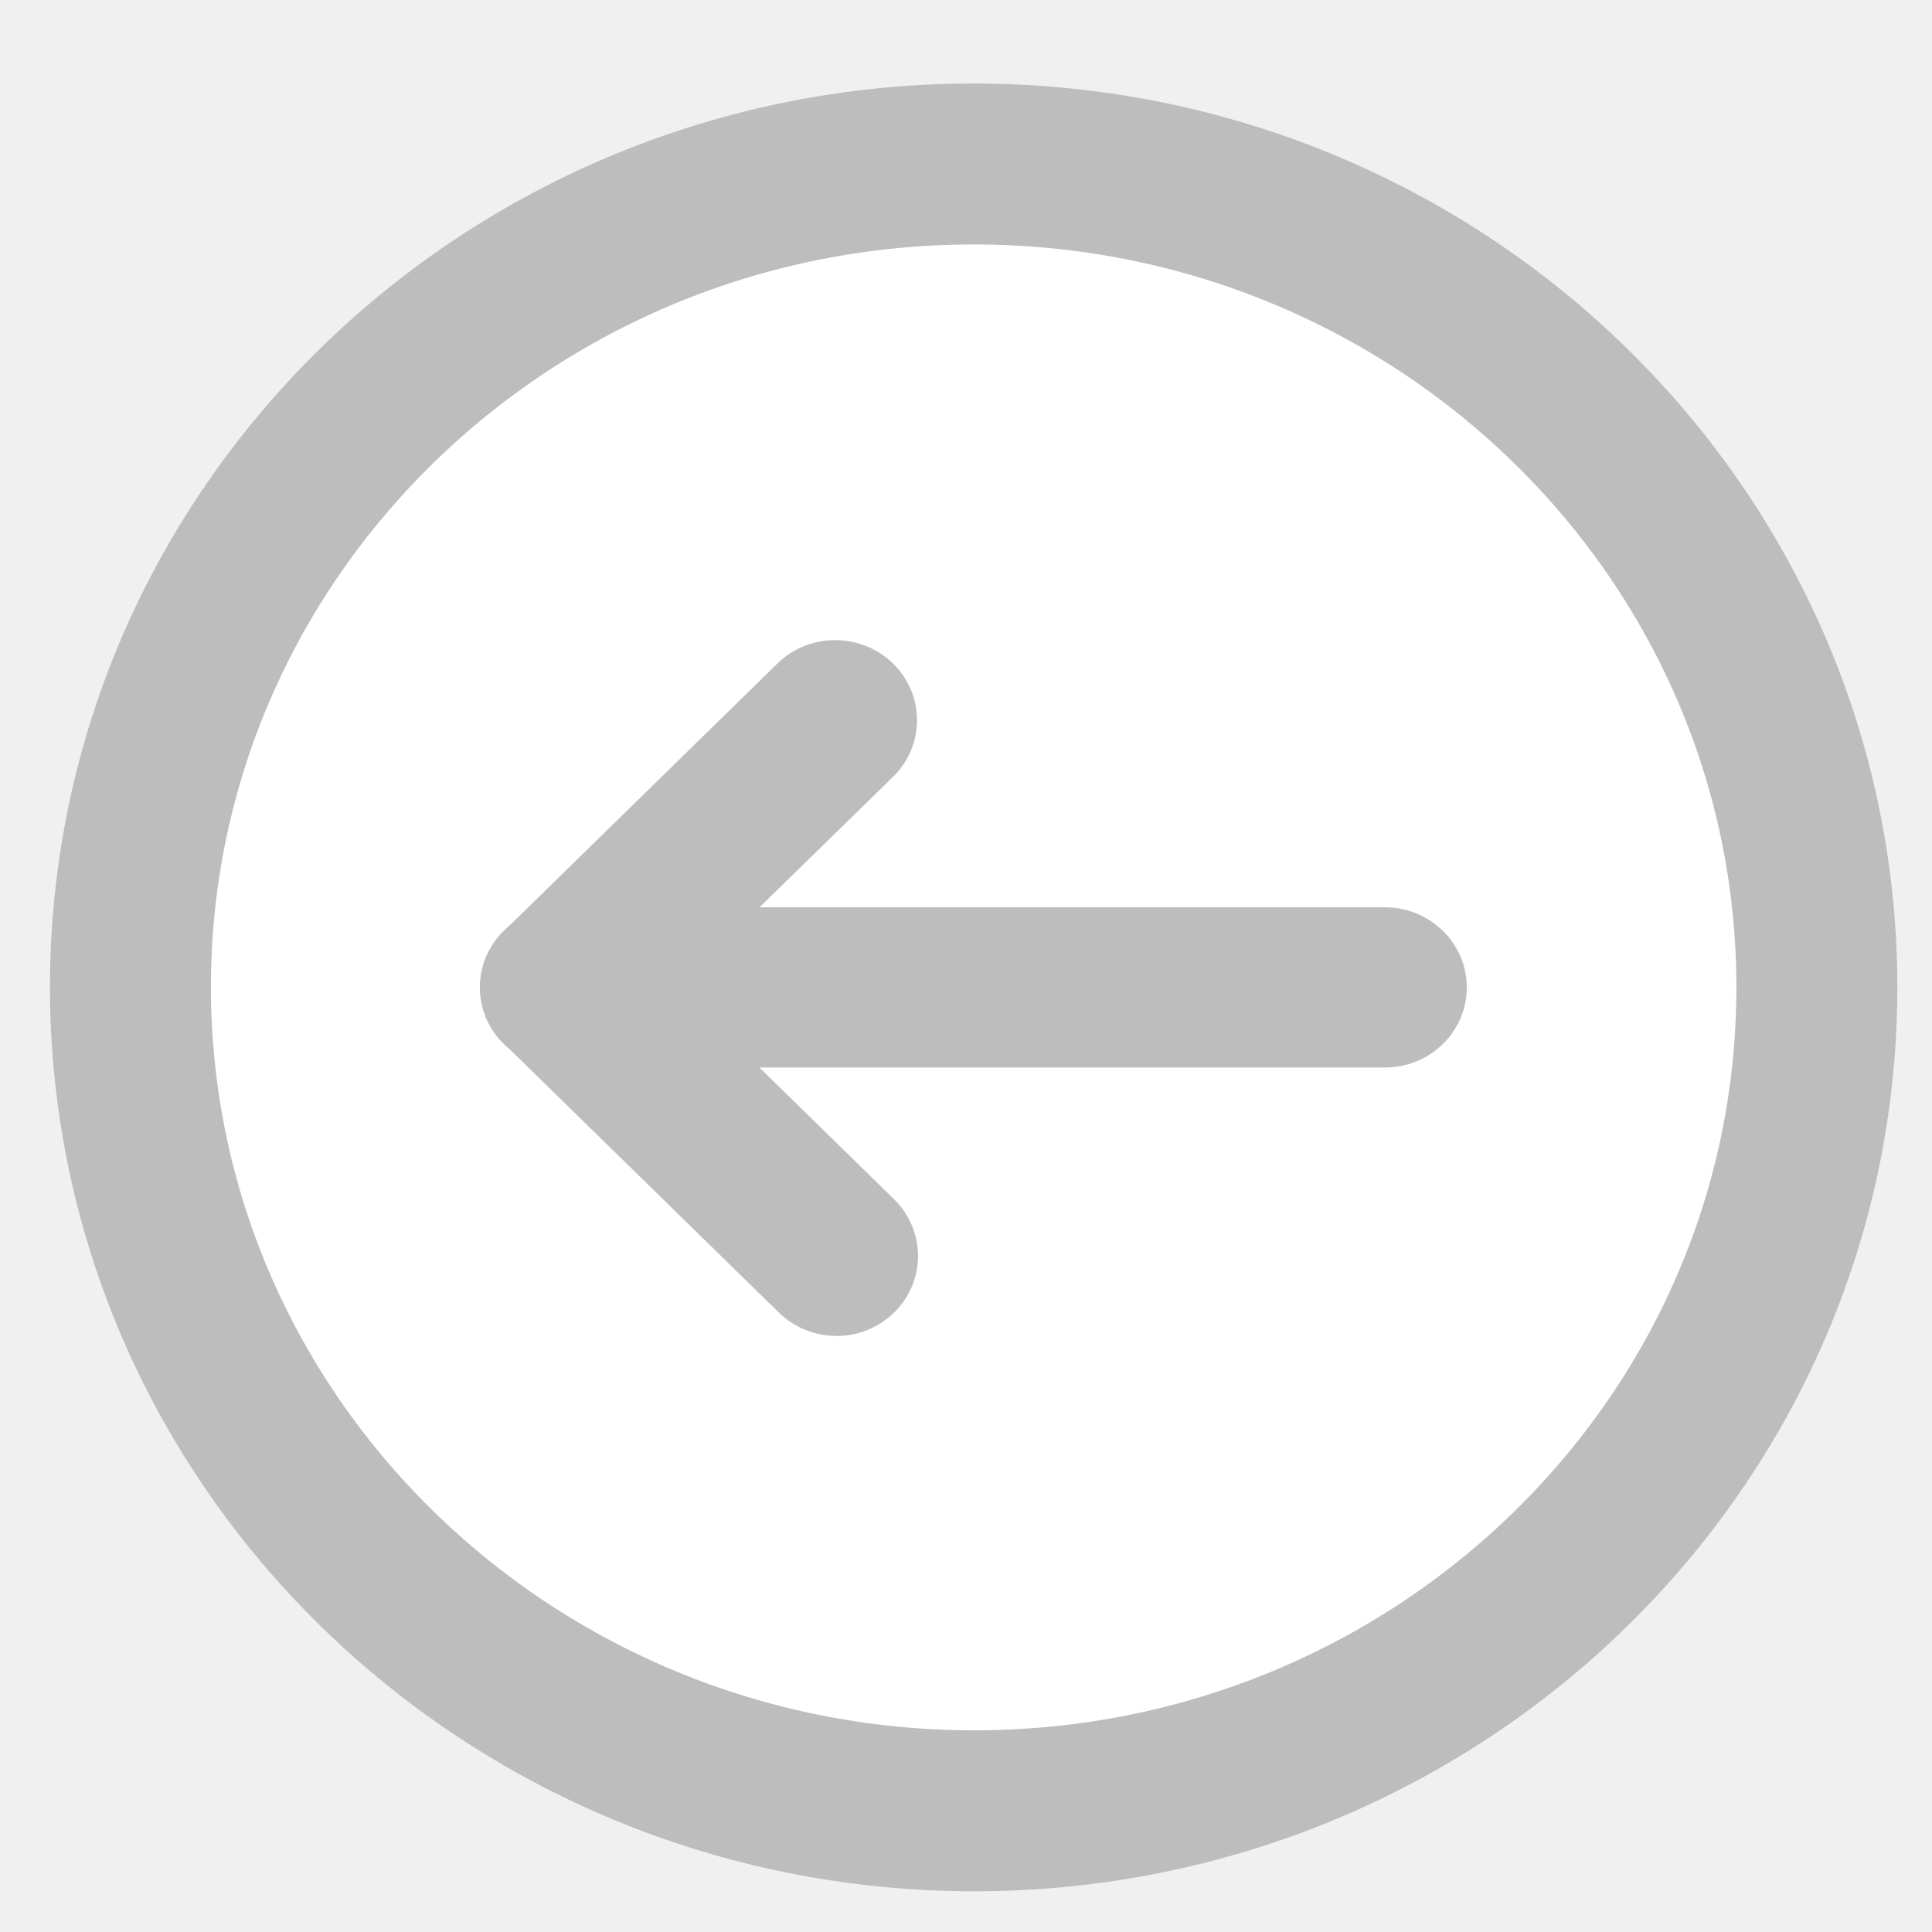
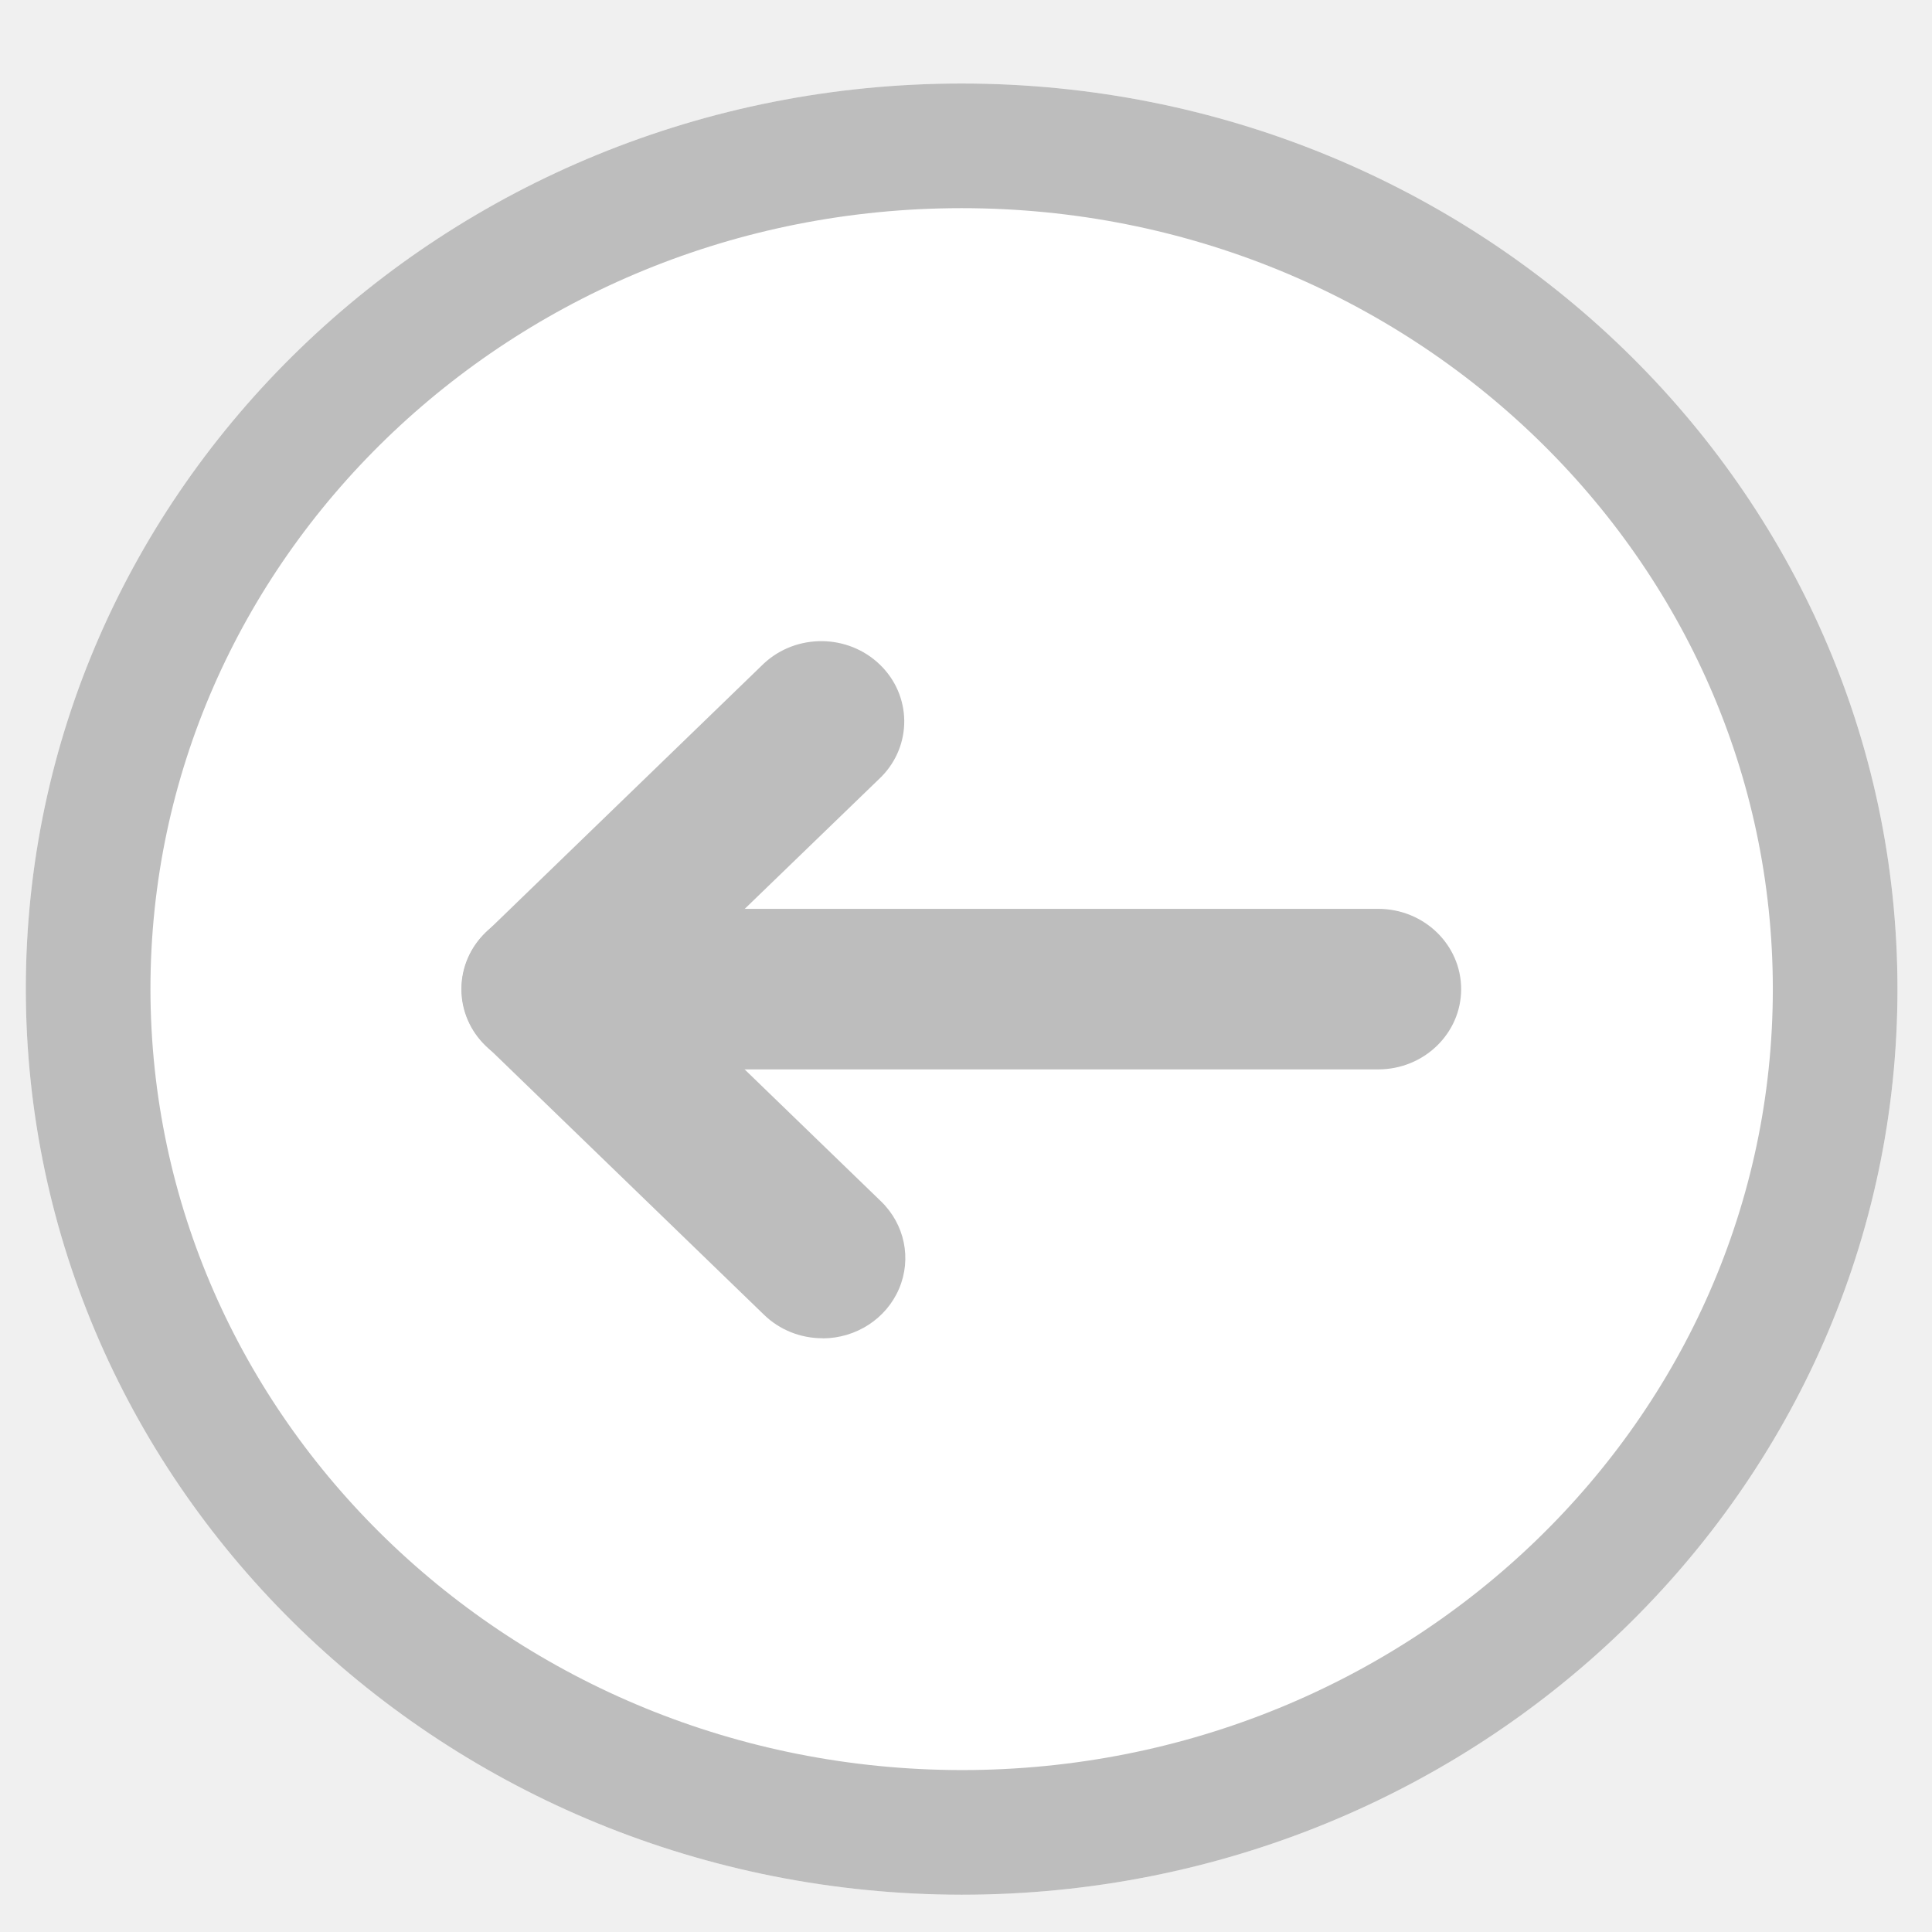
- <svg xmlns="http://www.w3.org/2000/svg" xmlns:xlink="http://www.w3.org/1999/xlink" width="24" height="24" viewBox="0 0 24 24">
+ <svg xmlns="http://www.w3.org/2000/svg" xmlns:xlink="http://www.w3.org/1999/xlink" width="31" height="31" viewBox="0 0 31 31">
  <defs>
-     <rect id="rect-1" width="24" height="24" x="0" y="0" />
-     <rect id="rect-2" width="24" height="24" x="0" y="0" />
+     <rect id="rect-1" width="31" height="31" x="0" y="0" />
+     <rect id="rect-2" width="31" height="31" x="0" y="0" />
    <mask id="mask-3" maskContentUnits="userSpaceOnUse" maskUnits="userSpaceOnUse">
-       <rect width="24" height="24" x="0" y="0" fill="black" />
+       <rect width="31" height="31" x="0" y="0" fill="black" />
      <use fill="white" xlink:href="#rect-2" />
    </mask>
-     <path id="path-4" fill-rule="evenodd" d="M12.095 23.495c6.338 0 11.475-5.027 11.475-11.229 0-6.202-5.138-11.229-11.475-11.229-6.338 0-11.475 5.027-11.475 11.229.007 6.199 5.141 11.222 11.475 11.229z" />
+     <path id="path-4" fill-rule="evenodd" d="M15.43 30.402c8.293 0 15.016-6.506 15.016-14.531 0-8.025-6.723-14.531-15.016-14.531-8.293 0-15.016 6.506-15.016 14.531.009 8.022 6.727 14.522 15.016 14.531z" />
    <mask id="mask-5" x="0" y="0" maskContentUnits="userSpaceOnUse" maskUnits="userSpaceOnUse">
-       <rect width="24" height="24" x="0" y="0" fill="black" />
+       <rect width="31" height="31" x="0" y="0" fill="black" />
      <use fill="white" xlink:href="#path-4" />
    </mask>
  </defs>
-   <g transform="matrix(-1 0 0 1 24 0)">
-     <use fill="none" transform="matrix(-1 0 0 1 24 0)" xlink:href="#rect-2" />
-     <g mask="url(#mask-3)" transform="matrix(-1 0 0 1 24 0)">
+   <g transform="matrix(-1 0 0 1 31 0)">
+     <use fill="none" transform="matrix(-1 0 0 1 31 0)" xlink:href="#rect-2" />
+     <g mask="url(#mask-3)" transform="matrix(-1 0 0 1 31 0)">
      <g>
        <g>
          <use fill="rgb(255,255,255)" xlink:href="#path-4" />
          <use fill-opacity="0" stroke="rgb(189,189,189)" stroke-linecap="butt" stroke-linejoin="miter" stroke-width="4" mask="url(#mask-5)" xlink:href="#path-4" />
        </g>
        <g>
-           <path fill="rgb(189,189,189)" fill-rule="evenodd" d="M6.983 13.261h10.221c.562 0 1.017-.446 1.017-.995 0-.55-.455-.995-1.017-.995H6.978c-.562 0-1.017.446-1.017.995 0 .55.455.995 1.017.995h.005z" />
-           <path fill="rgb(189,189,189)" fill-rule="evenodd" d="M10.392 16.597c.411-.002.78-.245.936-.616.156-.371.069-.798-.221-1.083l-2.69-2.632 2.693-2.632c.382-.391.374-1.009-.016-1.391-.391-.382-1.022-.389-1.421-.016l-3.409 3.335c-.191.186-.299.439-.299.703s.107.517.299.703l3.409 3.335c.19.187.449.292.719.292z" />
+           <path fill="rgb(189,189,189)" fill-rule="evenodd" d="M8.74 17.159h13.374c.735 0 1.331-.577 1.331-1.288s-.596-1.288-1.331-1.288H8.734c-.735 0-1.331.577-1.331 1.288 0 .711.596 1.288 1.331 1.288h.006z" />
+           <path fill="rgb(189,189,189)" fill-rule="evenodd" d="M13.201 21.475c.537-.002 1.02-.316 1.225-.797.205-.481.091-1.033-.289-1.401l-3.52-3.406 3.524-3.406c.499-.506.49-1.305-.022-1.8-.511-.495-1.337-.504-1.86-.021l-4.46 4.316c-.25.241-.391.569-.391.91 0 .342.141.669.391.91l4.46 4.316c.249.243.588.378.941.377z" />
        </g>
      </g>
    </g>
  </g>
</svg>
